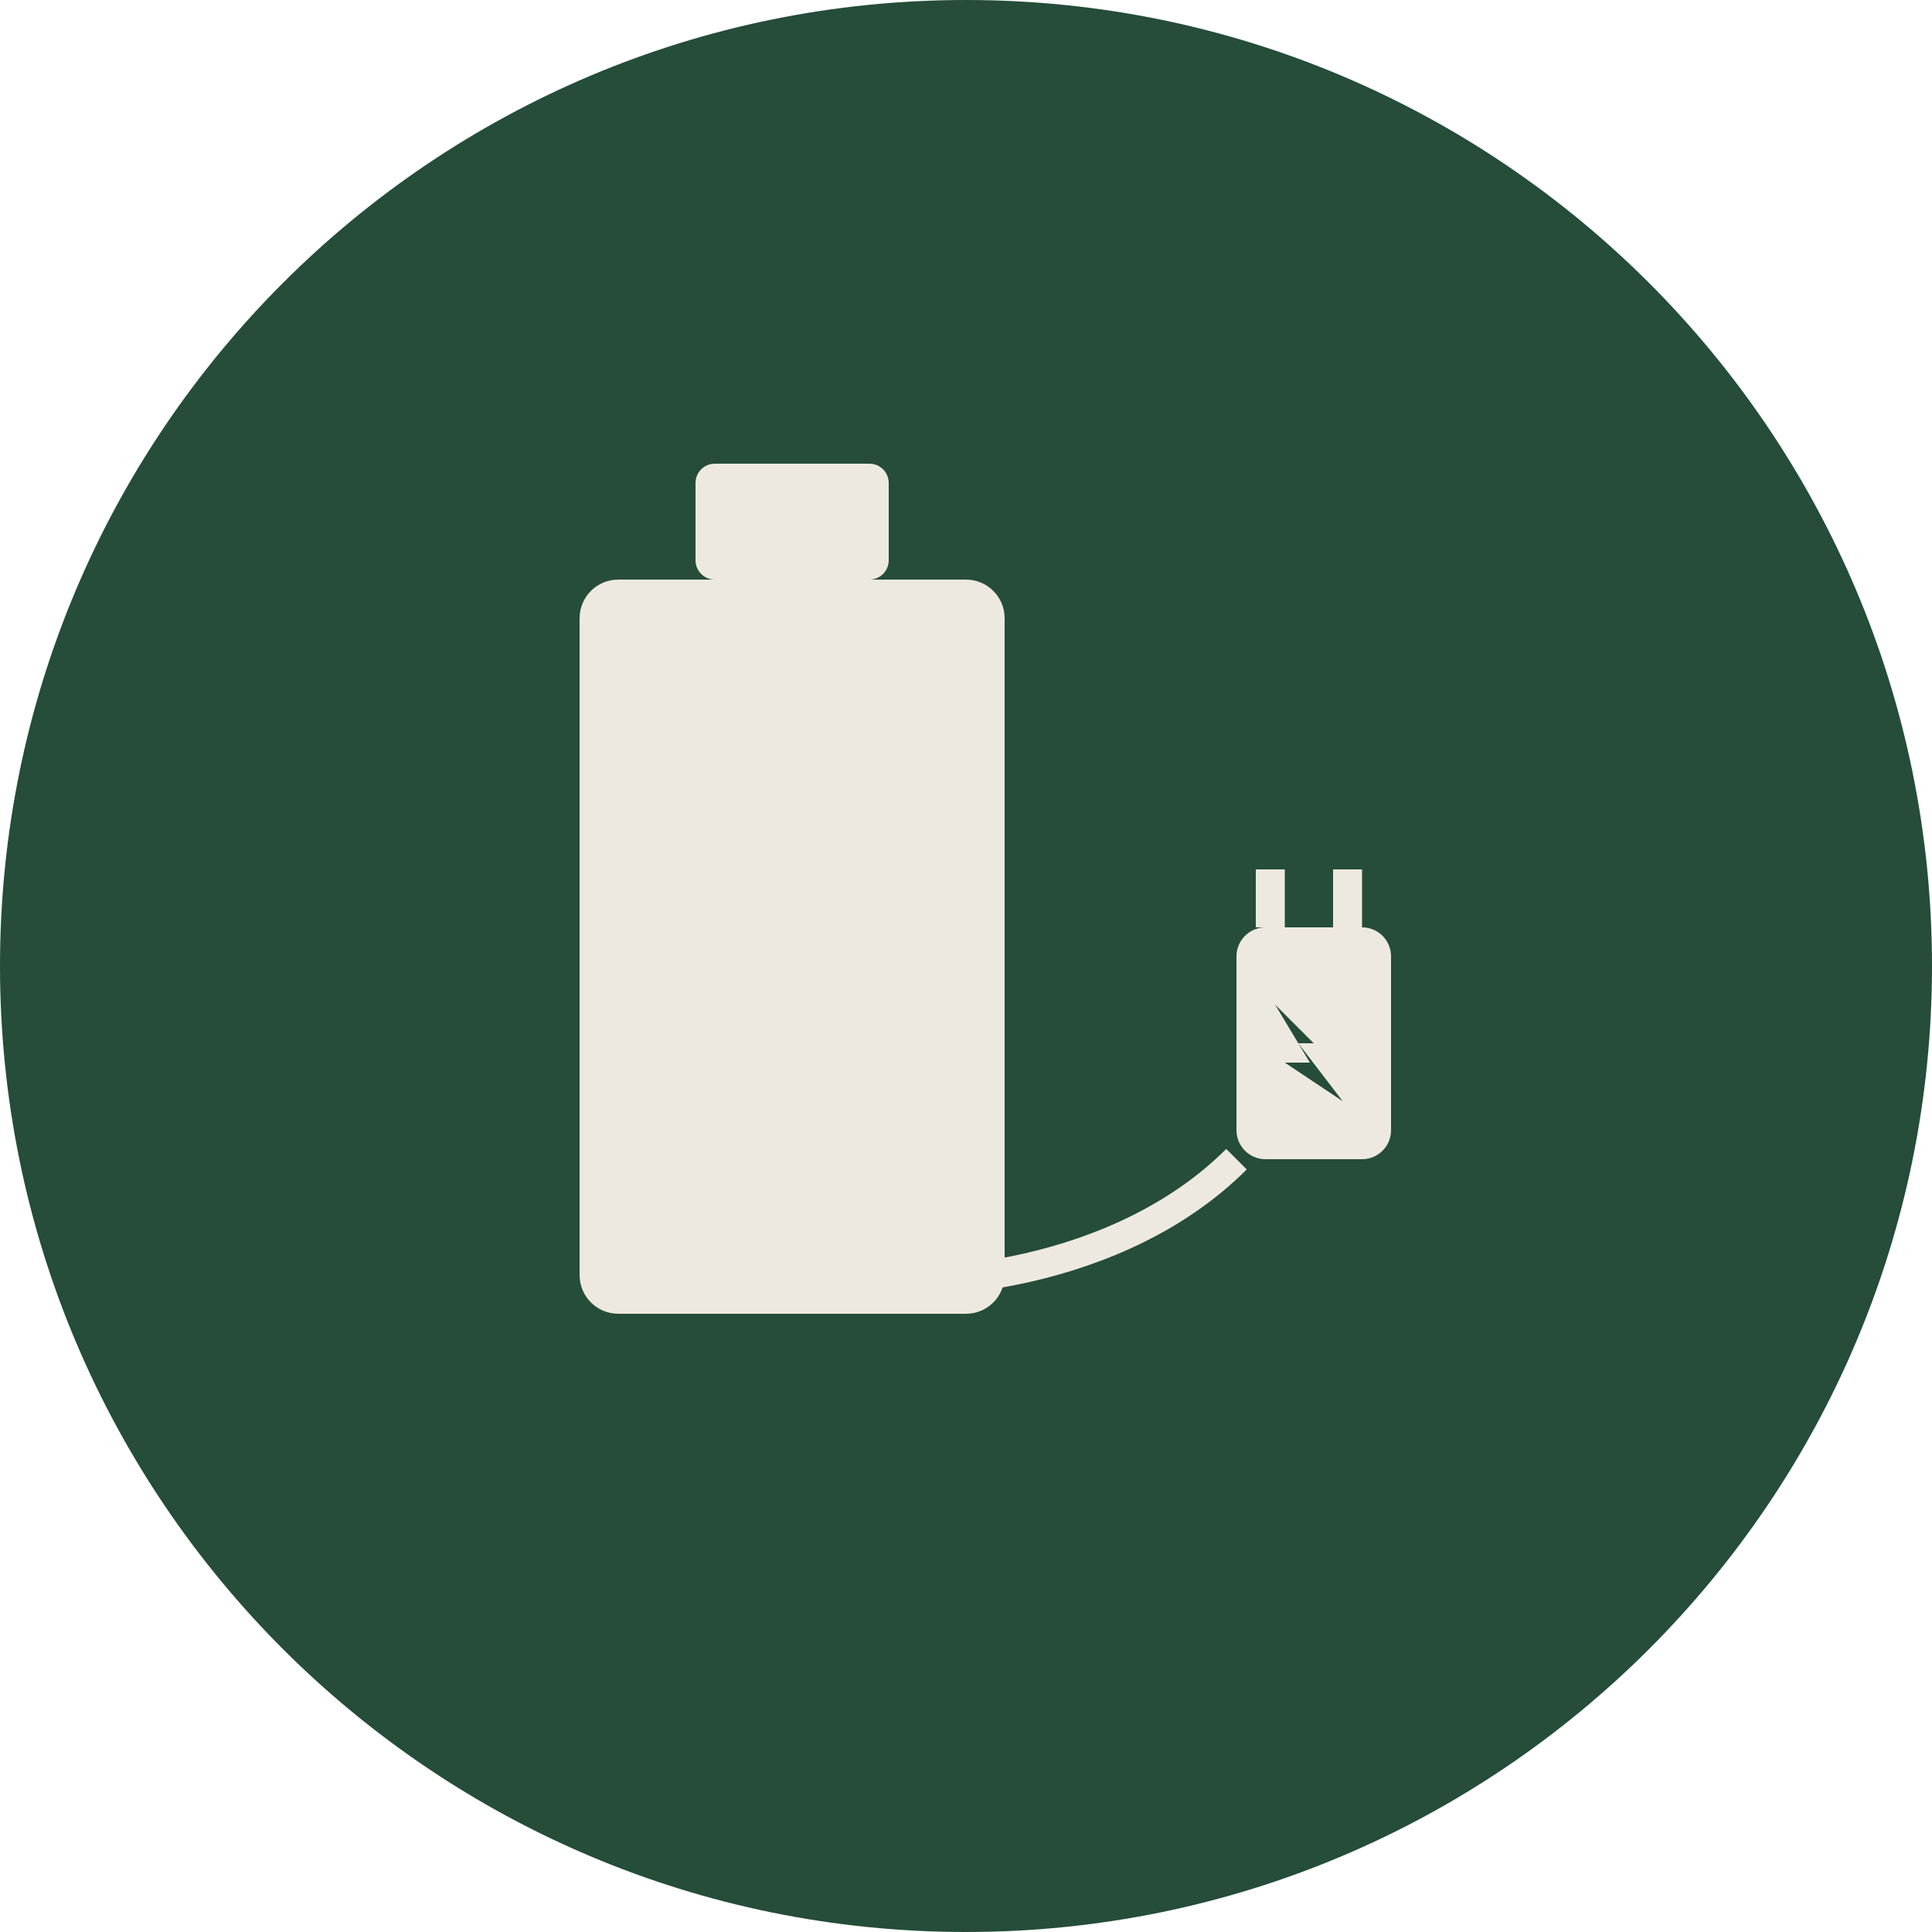
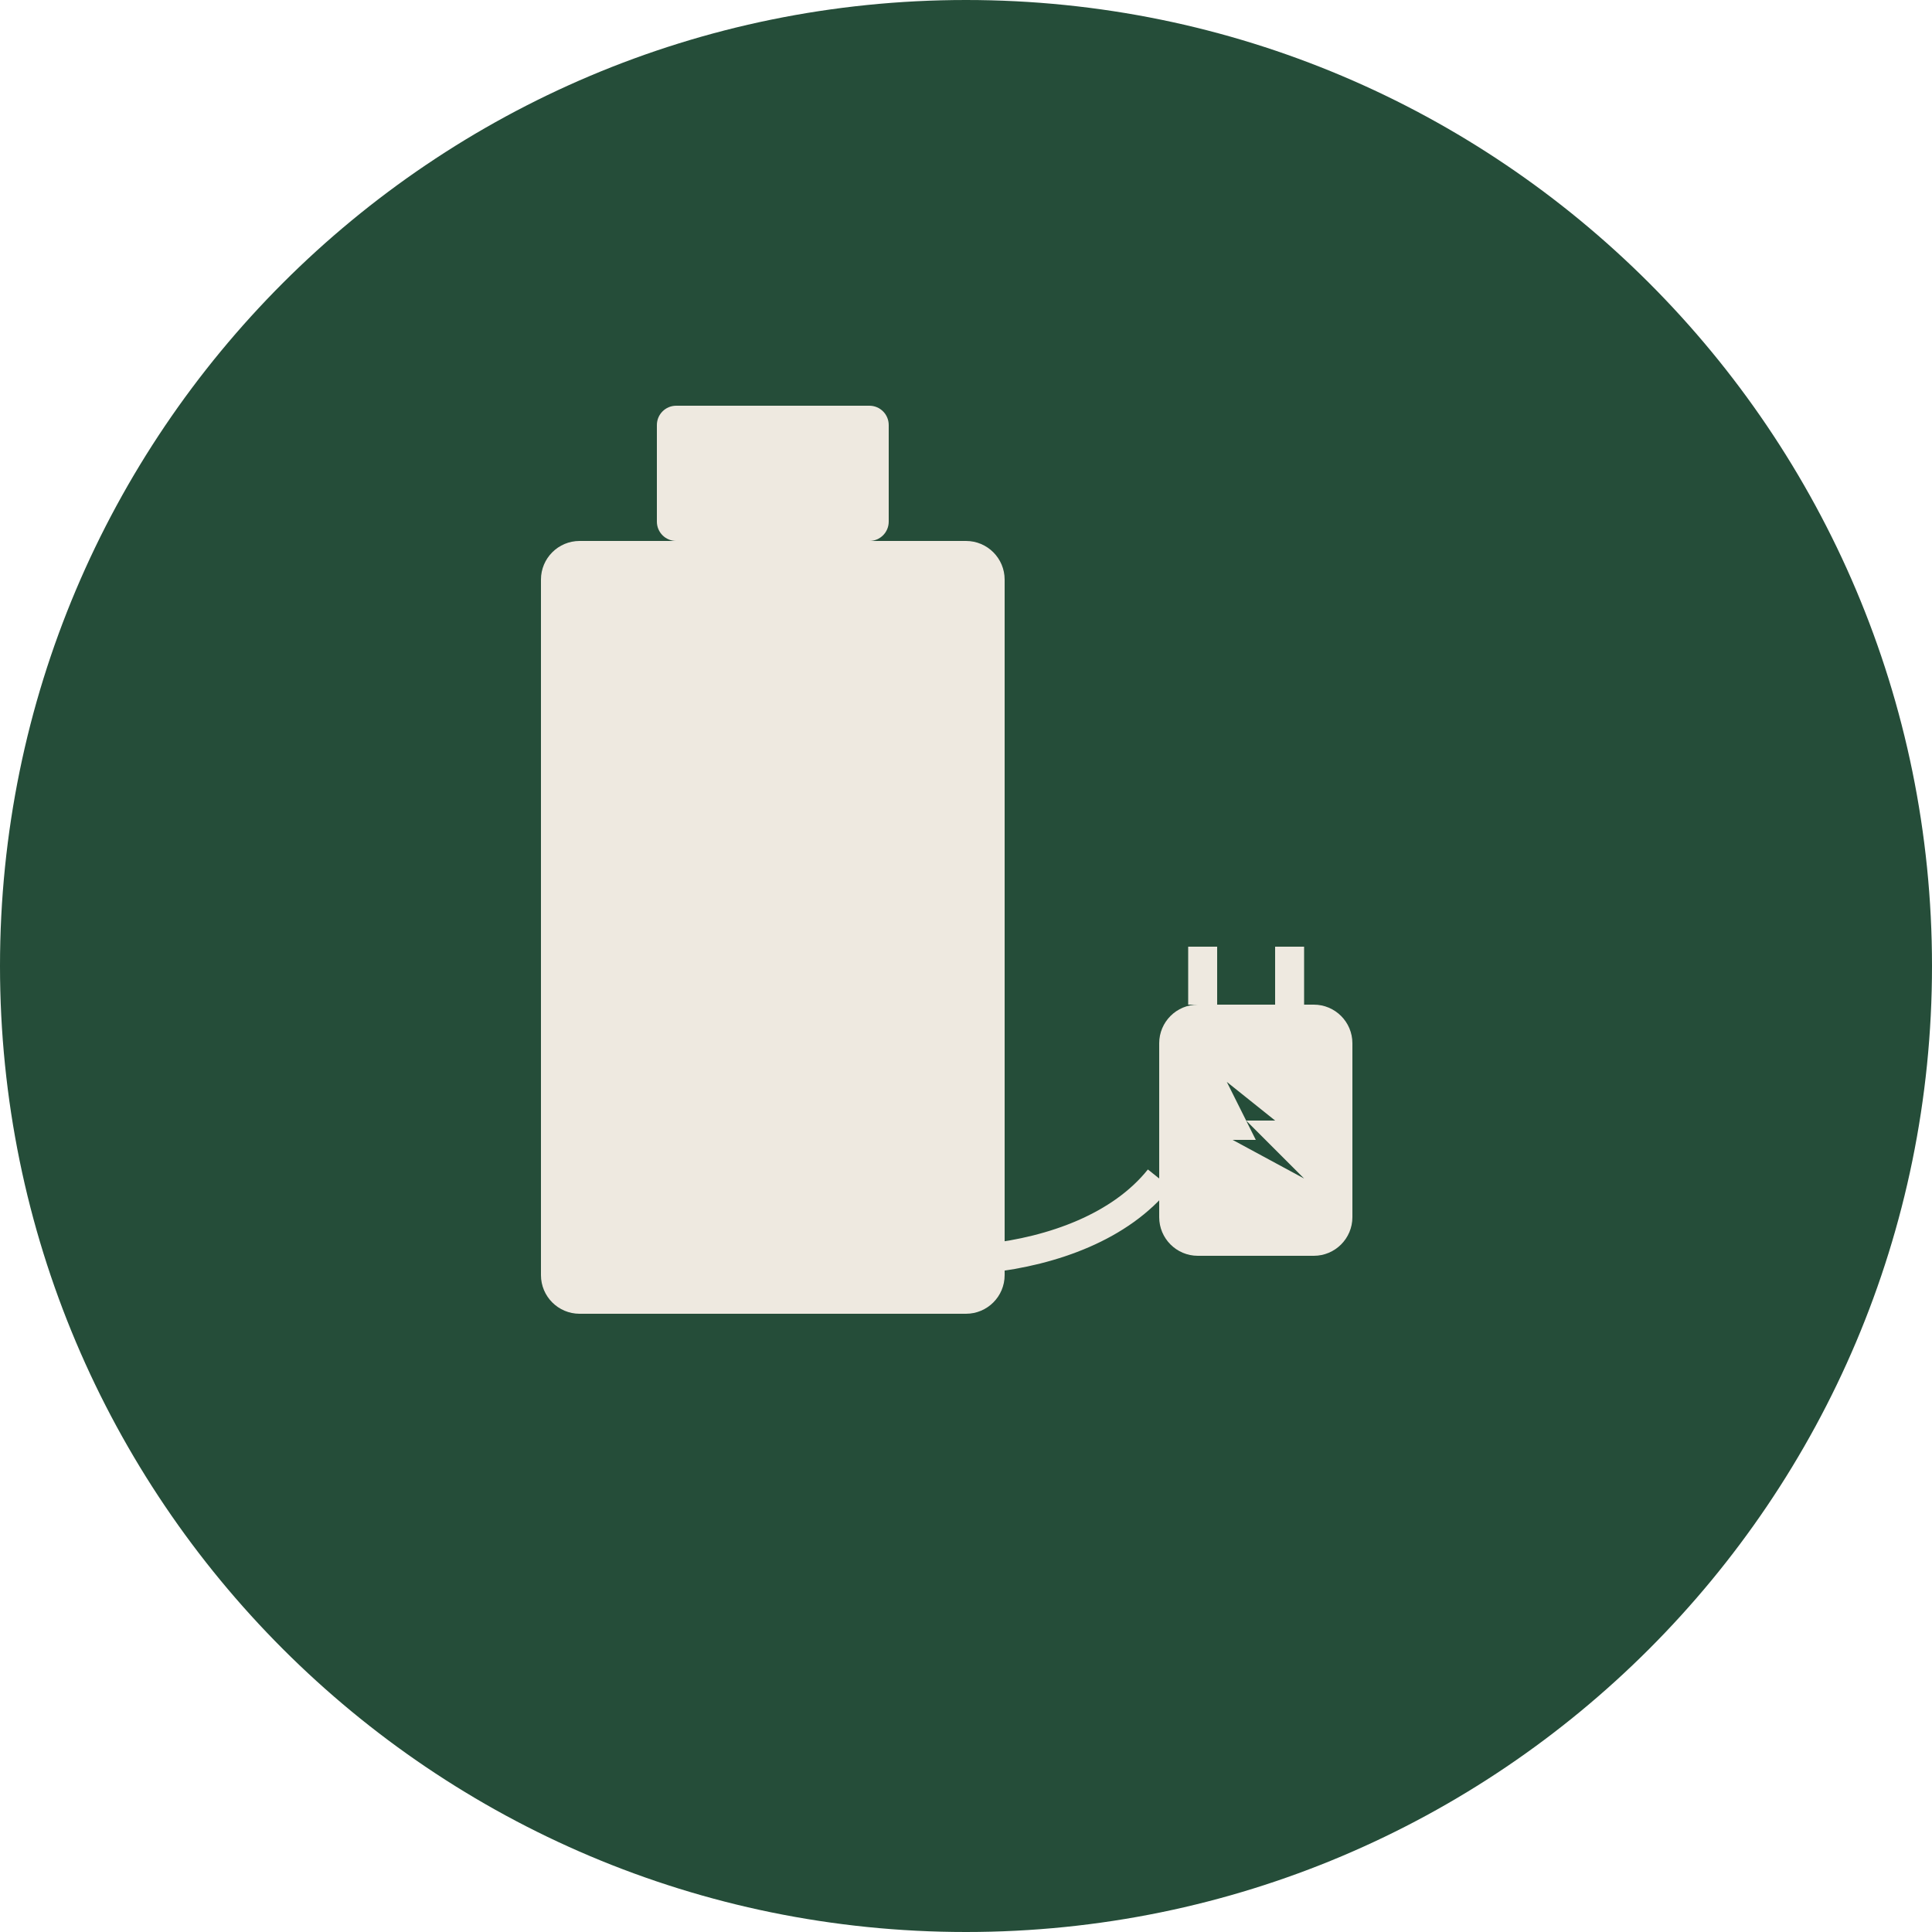
<svg xmlns="http://www.w3.org/2000/svg" baseProfile="full" height="100px" version="1.1" viewBox="0 0 100 100" width="100px">
  <defs />
  <circle cx="50" cy="50" fill="#254D39" r="50" />
-   <rect fill="#EEE9E0" height="38" rx="2" width="22" x="30" y="30" />
-   <rect fill="#EEE9E0" height="6" rx="1" width="10" x="36" y="24" />
-   <rect fill="#EEE9E0" height="2" width="18" x="32" y="34" />
-   <rect fill="#EEE9E0" height="2" width="18" x="32" y="40" />
-   <rect fill="#EEE9E0" height="2" width="18" x="32" y="46" />
-   <rect fill="#EEE9E0" height="2" width="18" x="32" y="52" />
-   <rect fill="#EEE9E0" height="12" rx="1.5" width="8" x="64" y="48" />
-   <rect fill="#EEE9E0" height="3" width="1.5" x="65" y="45" />
-   <rect fill="#EEE9E0" height="3" width="1.5" x="69" y="45" />
-   <polygon fill="#254D39" points="66,52 68,54 67.2,54 69.5,57 66.5,55 67.8,55" />
-   <path d="M64,60 C58,66 48,67 43,66" fill="none" stroke="#EEE9E0" stroke-width="1.5" />
+   <rect fill="#EEE9E0" height="40" rx="2" width="24" x="28" y="28" />
+   <rect fill="#EEE9E0" height="7" rx="1" width="12" x="34" y="21" />
+   <rect fill="#EEE9E0" height="2" width="20" x="30" y="34" />
+   <rect fill="#EEE9E0" height="2" width="20" x="30" y="40" />
+   <rect fill="#EEE9E0" height="2" width="20" x="30" y="46" />
+   <rect fill="#EEE9E0" height="2" width="20" x="30" y="52" />
+   <rect fill="#EEE9E0" height="13" rx="2" width="10" x="60" y="52" />
+   <rect fill="#EEE9E0" height="3" width="1.5" x="61.5" y="49" />
+   <rect fill="#EEE9E0" height="3" width="1.5" x="66" y="49" />
+   <polygon fill="#254D39" points="63.5,56 66,58 64.5,58 67.5,61 63.8,59 65,59" />
+   <path d="M60,61 C56,66 46,66 43,64" fill="none" stroke="#EEE9E0" stroke-width="1.5" />
</svg>
